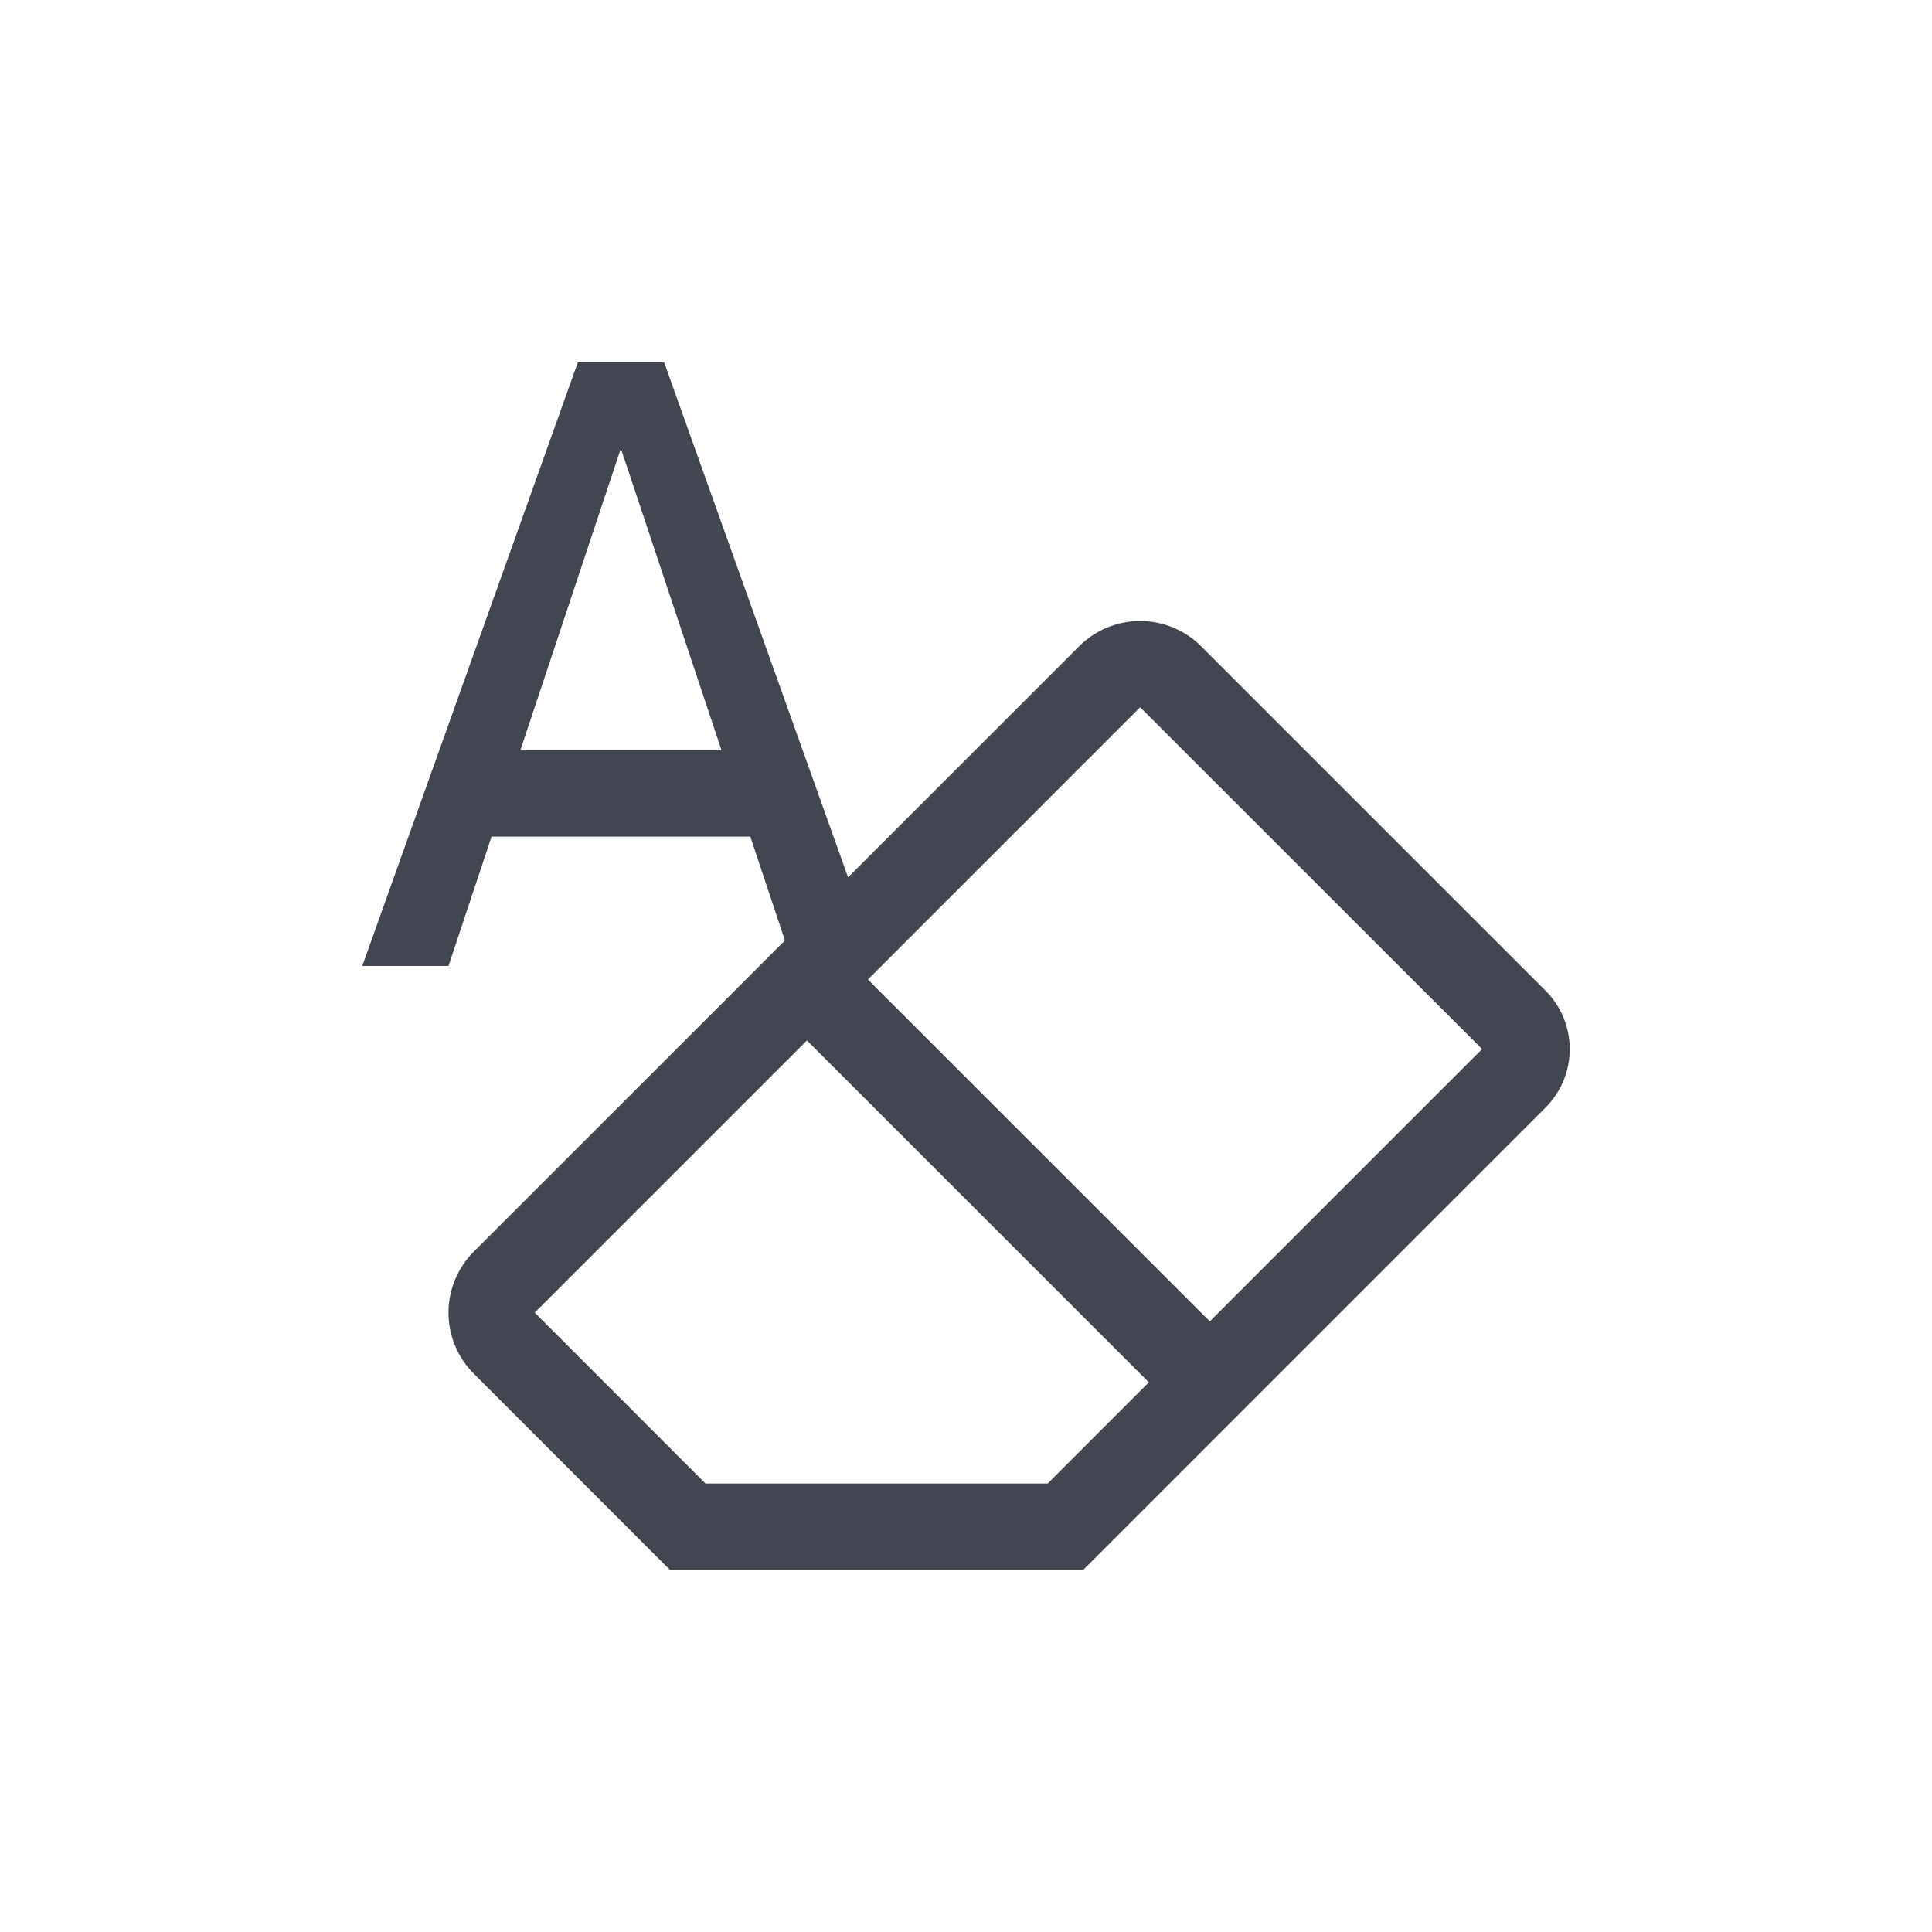
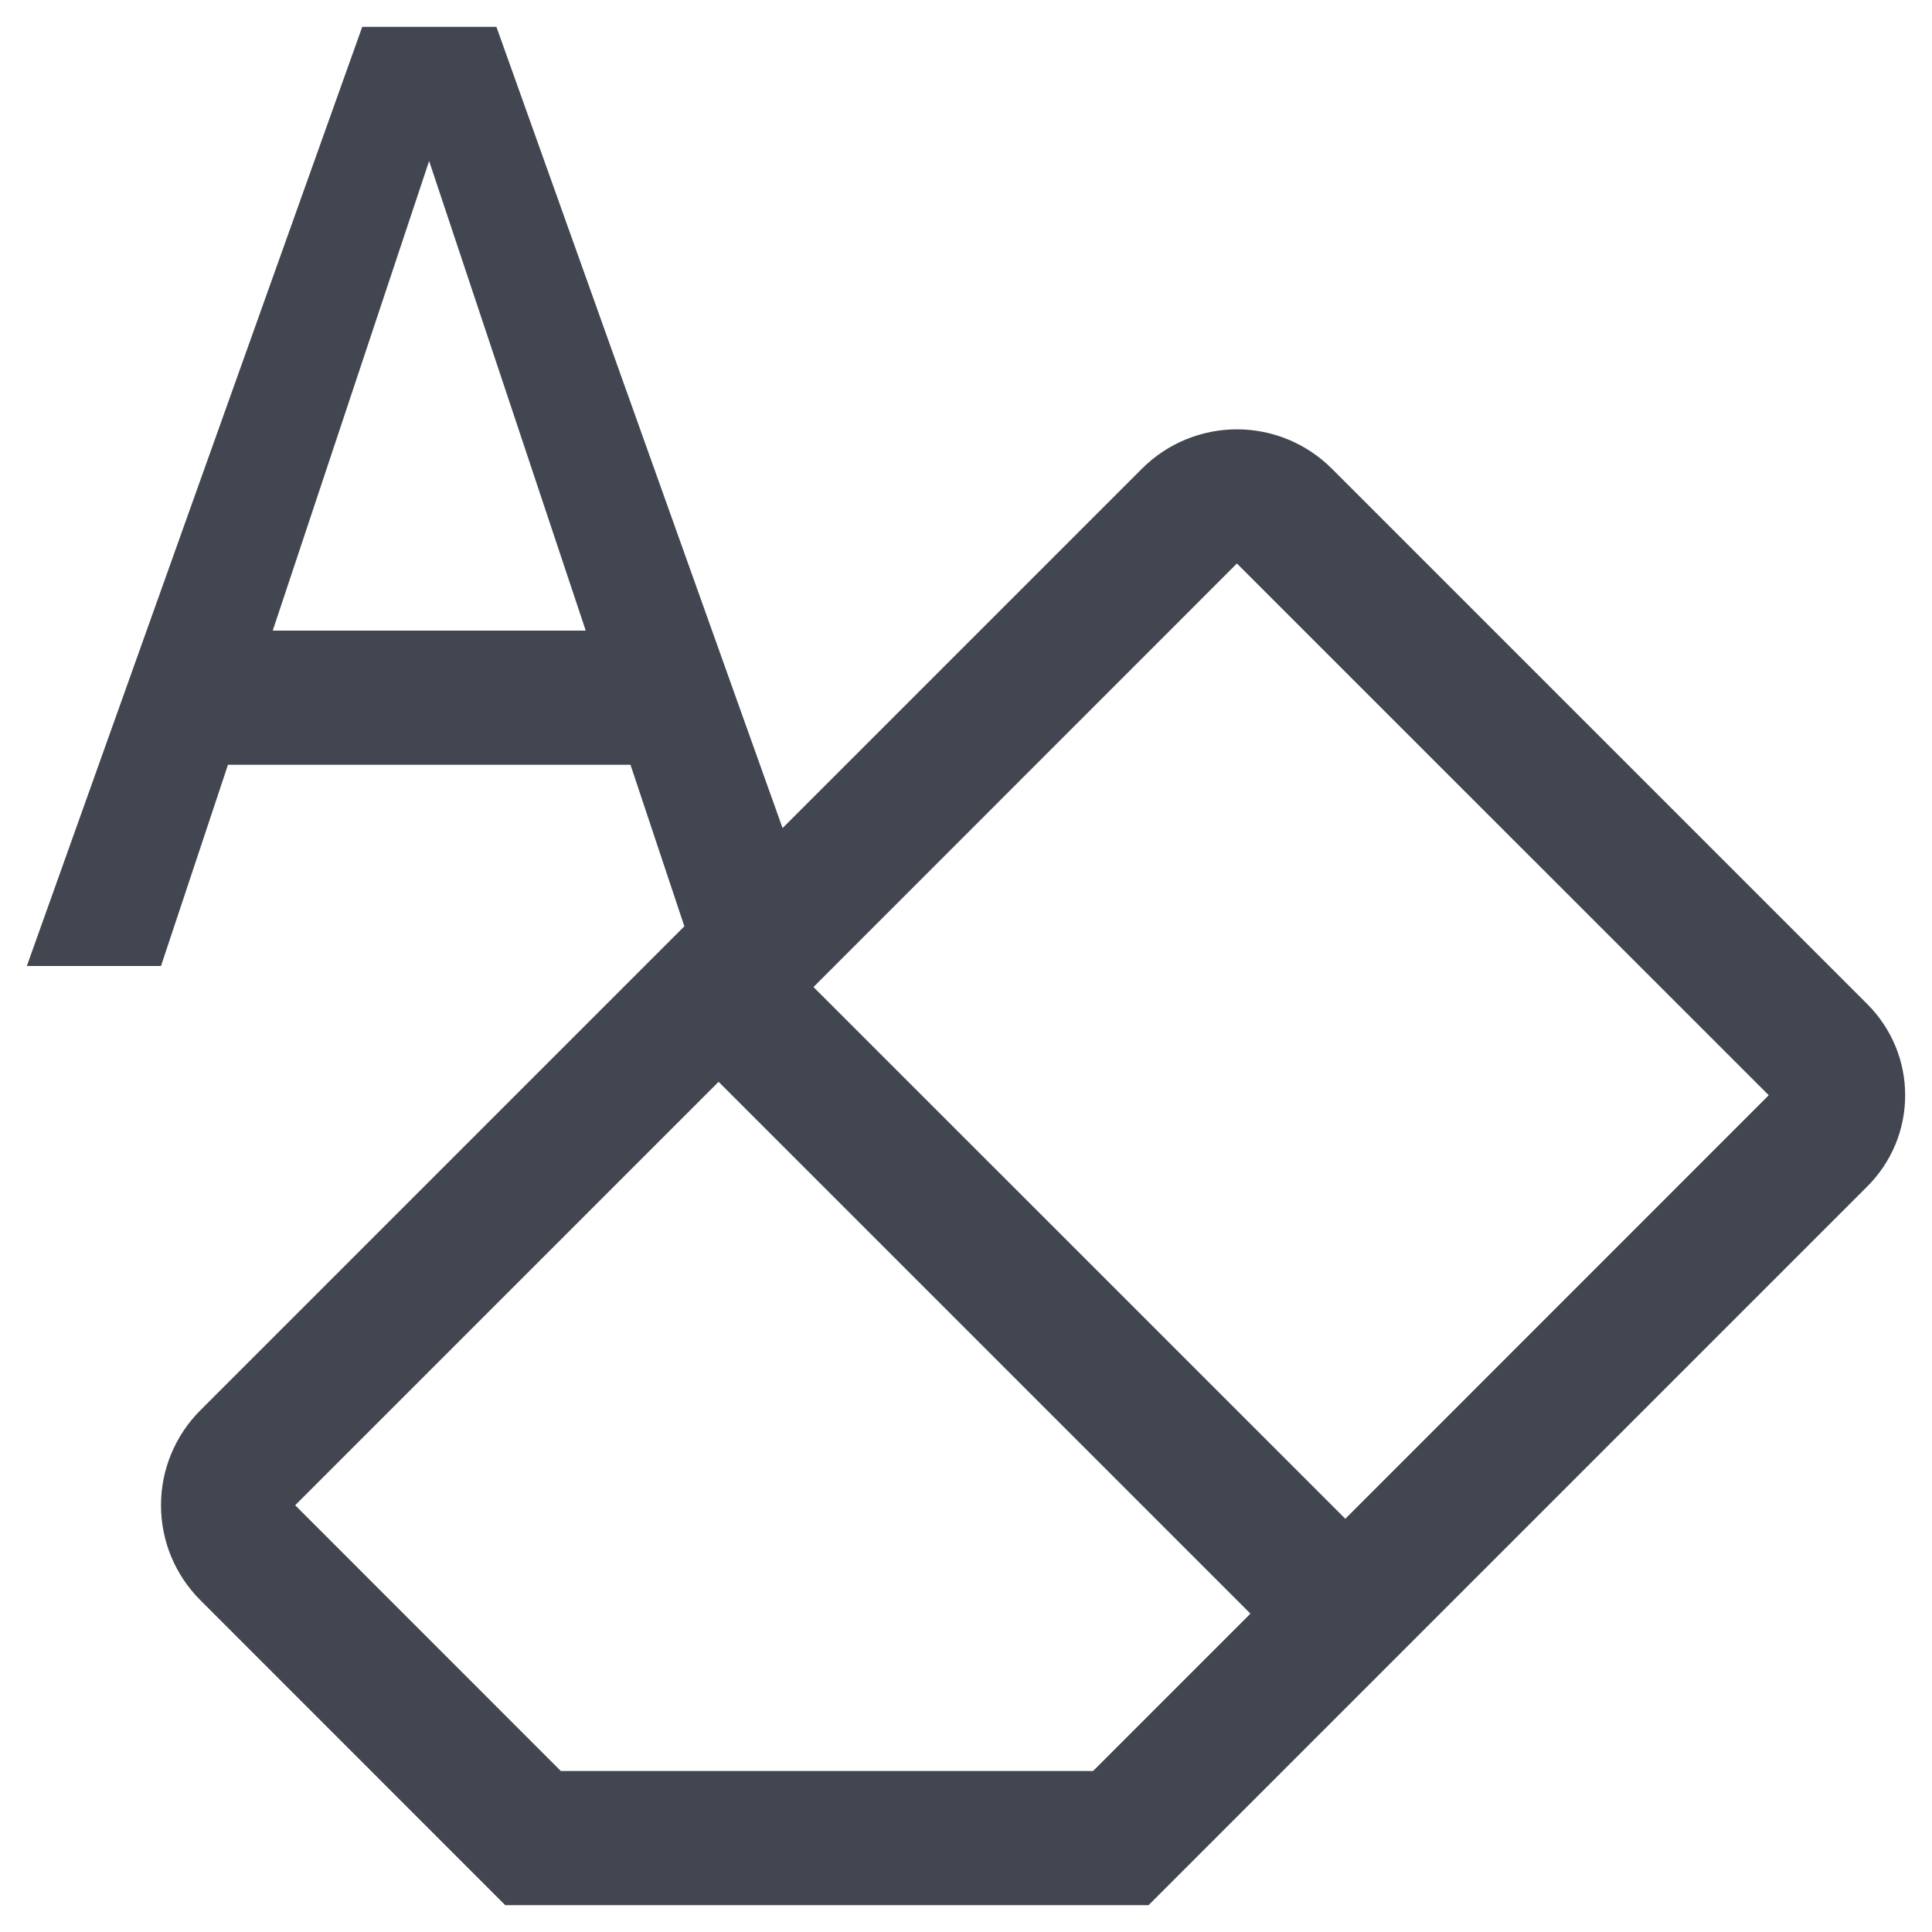
- <svg xmlns="http://www.w3.org/2000/svg" width="20" height="20" viewBox="0 0 28 28" fill="none">
+ <svg xmlns="http://www.w3.org/2000/svg" width="24" height="24" viewBox="5 5 18 18" fill="none">
  <path d="M22.399 14.357L17.408 9.366C17.174 9.132 16.856 9 16.524 9C16.192 9 15.874 9.132 15.64 9.366L12.291 12.715L9.625 5.25H8.375L5.25 14H6.5L7.124 12.125H10.874L11.376 13.63L6.866 18.14C6.75 18.256 6.658 18.394 6.595 18.546C6.532 18.697 6.5 18.86 6.5 19.024C6.5 19.188 6.532 19.351 6.595 19.503C6.658 19.654 6.75 19.792 6.866 19.908L9.707 22.75H15.701L22.399 16.052C22.51 15.941 22.598 15.809 22.659 15.663C22.719 15.518 22.75 15.362 22.75 15.204C22.75 15.047 22.719 14.891 22.659 14.746C22.598 14.6 22.51 14.468 22.399 14.357V14.357ZM7.541 10.875L8.998 6.5L10.457 10.875H7.541ZM15.184 21.5H10.225L7.75 19.024L11.695 15.079L16.65 20.034L15.184 21.5ZM17.534 19.15L12.579 14.196L16.524 10.25L21.479 15.204L17.534 19.15Z" fill="#414650" />
</svg>
